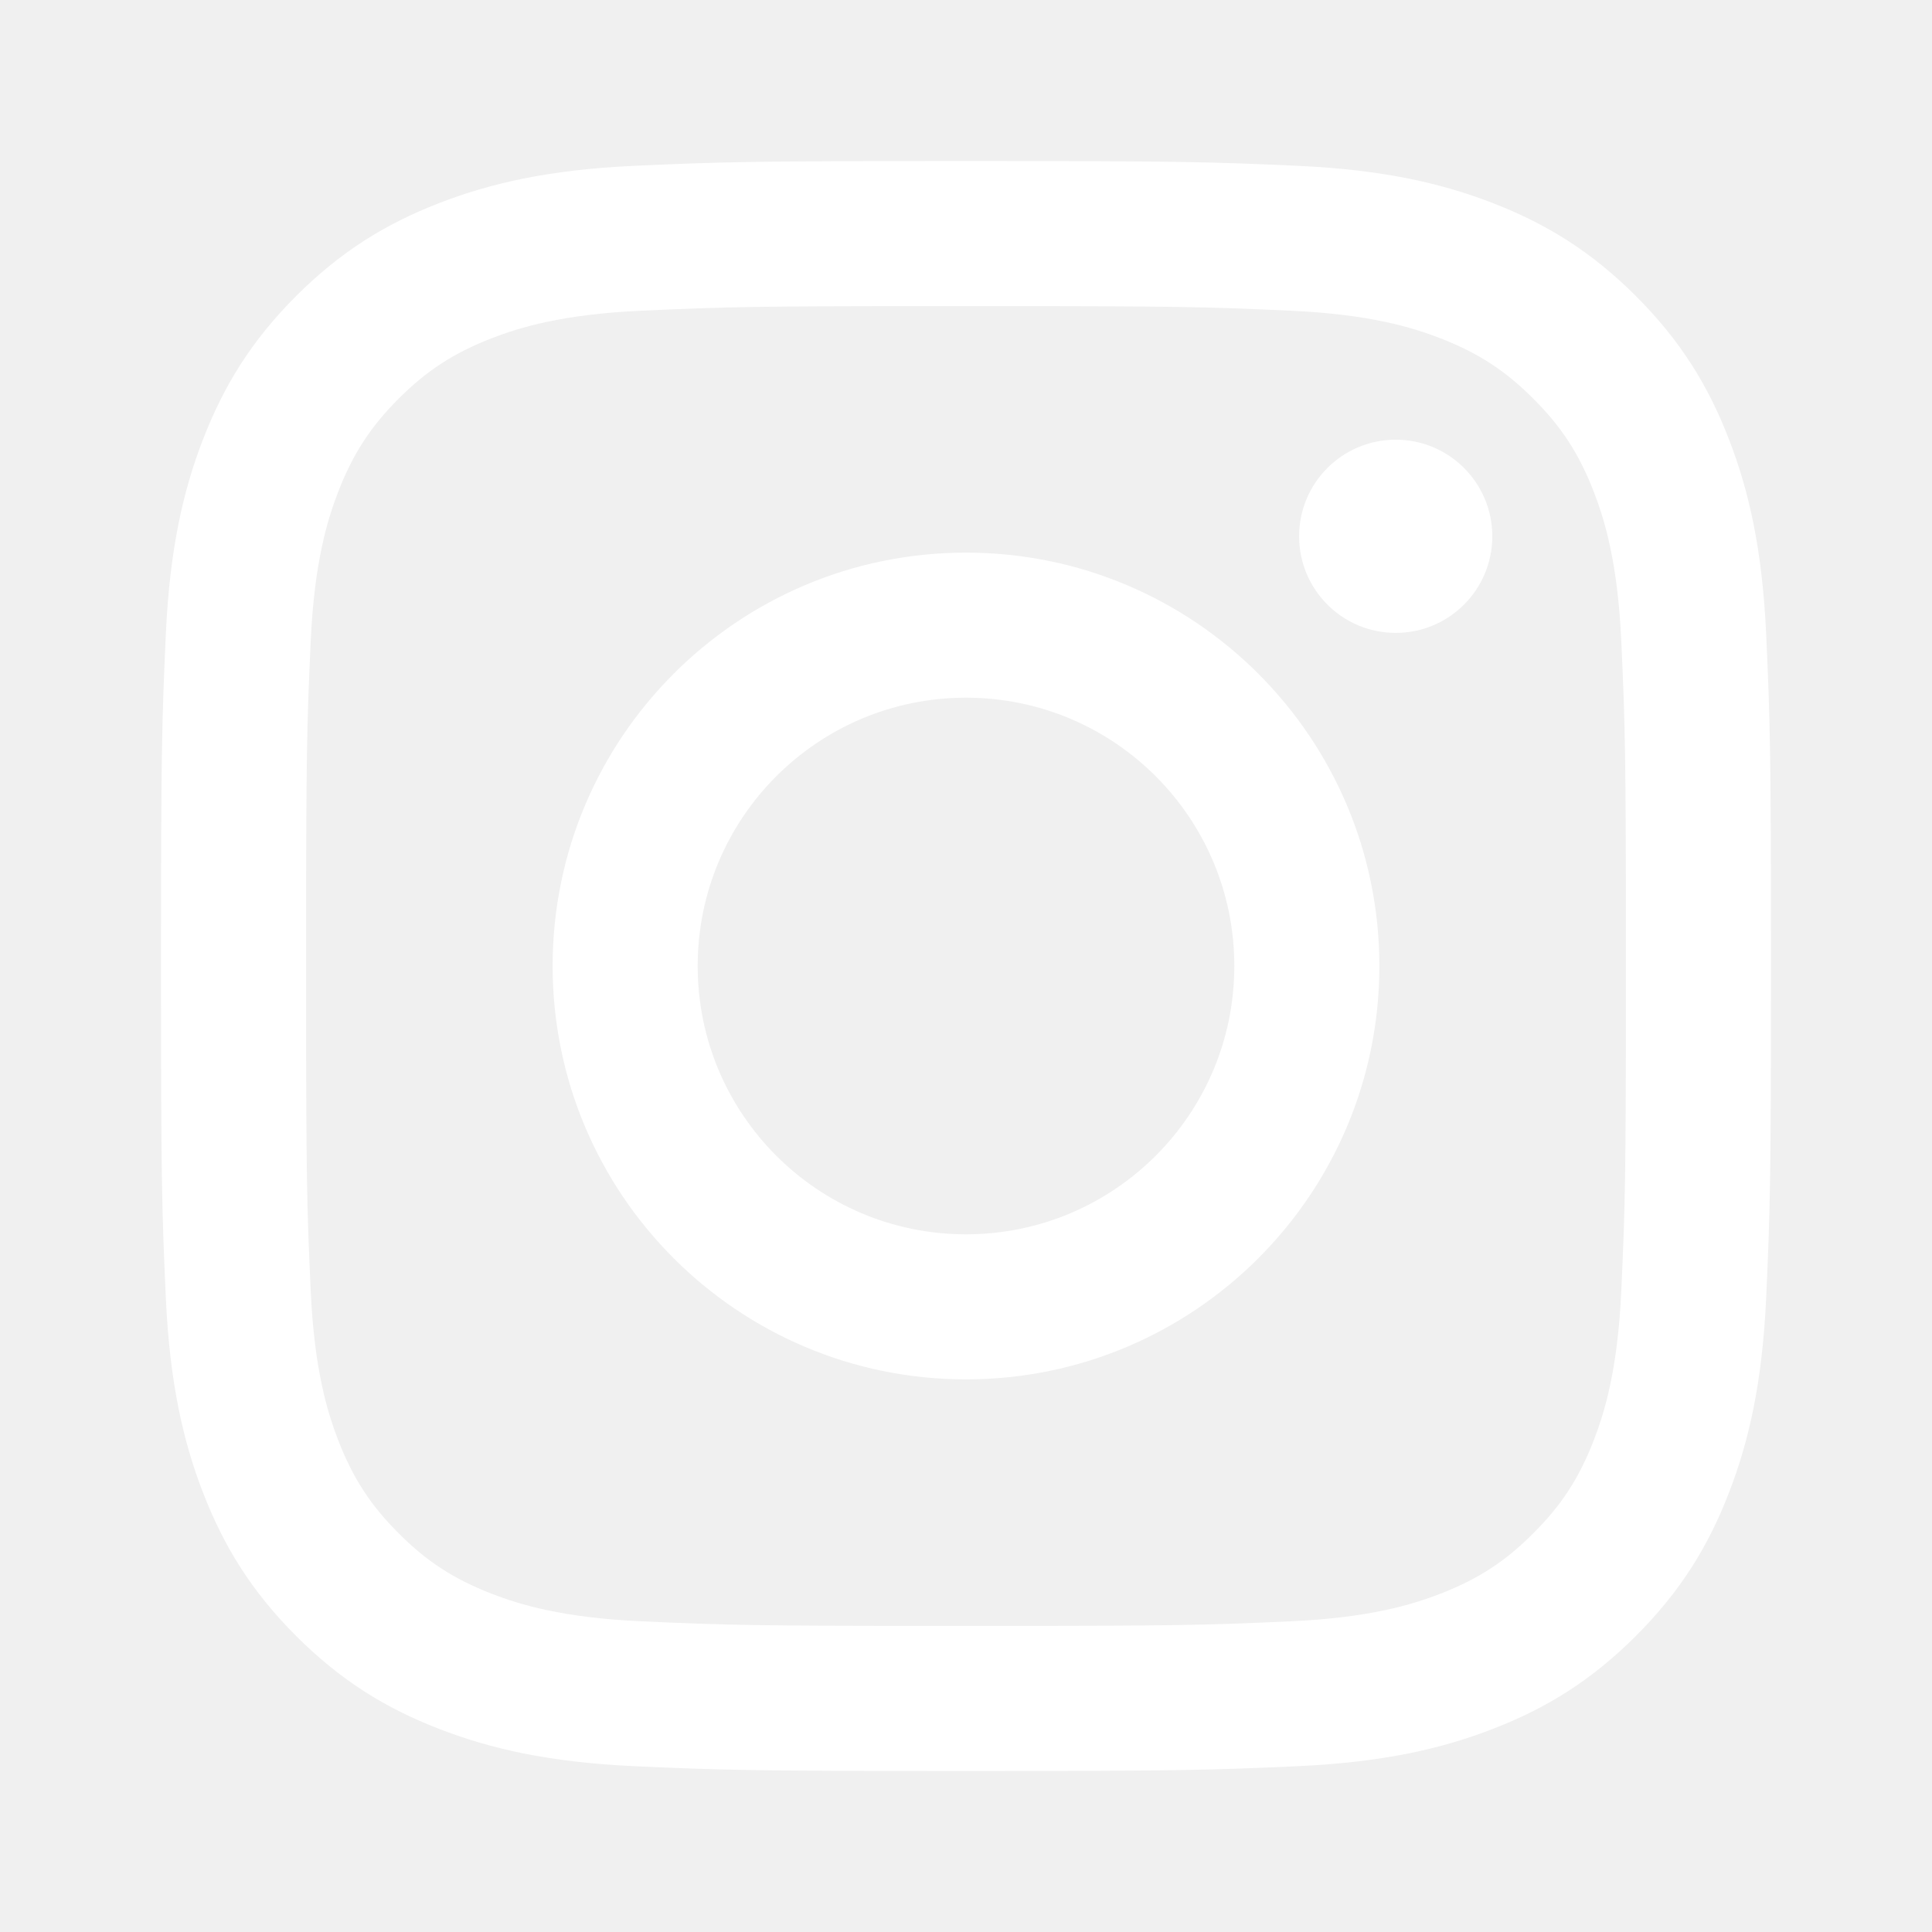
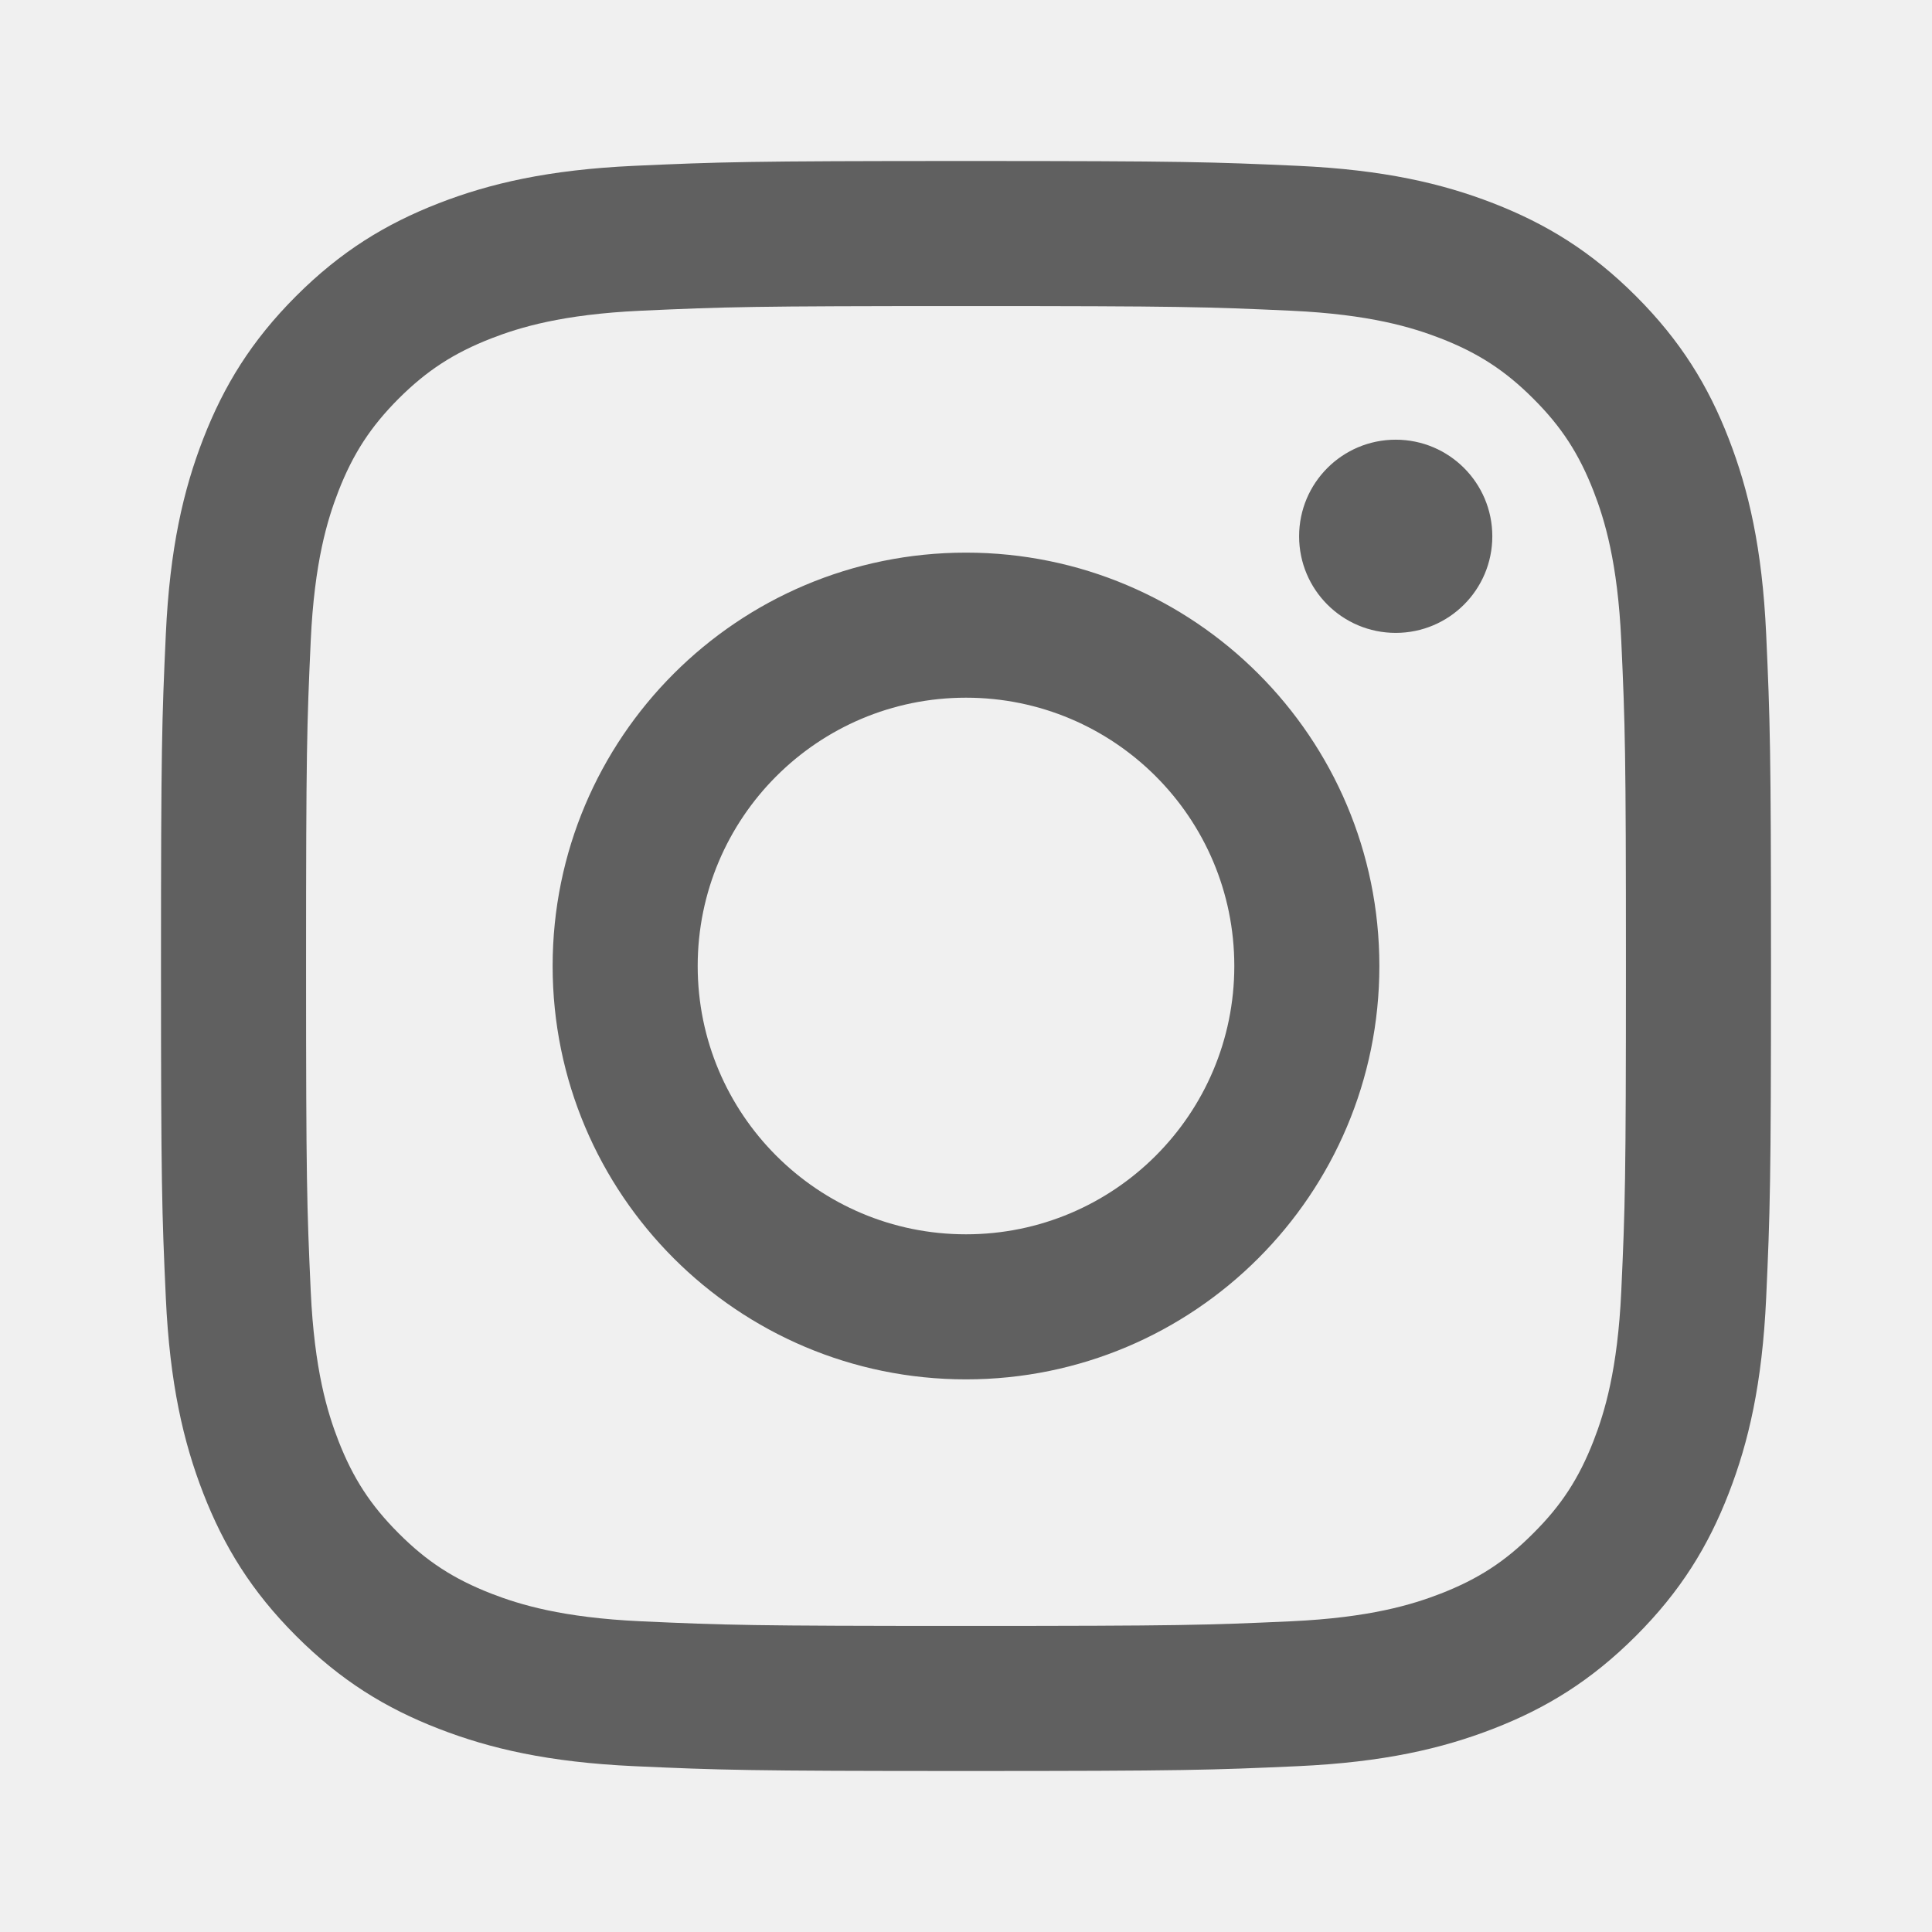
<svg xmlns="http://www.w3.org/2000/svg" width="24" height="24" viewBox="0 0 24 24" fill="none">
-   <path fill-rule="evenodd" clip-rule="evenodd" d="M12 2C9.284 2 8.944 2.012 7.877 2.06C6.813 2.109 6.086 2.278 5.45 2.525C4.792 2.781 4.234 3.122 3.678 3.678C3.122 4.234 2.781 4.792 2.525 5.45C2.278 6.086 2.109 6.813 2.06 7.877C2.012 8.944 2 9.284 2 12C2 14.716 2.012 15.056 2.06 16.123C2.109 17.187 2.278 17.914 2.525 18.55C2.781 19.208 3.122 19.766 3.678 20.322C4.234 20.878 4.792 21.22 5.45 21.475C6.086 21.722 6.813 21.891 7.877 21.94C8.944 21.988 9.284 22 12 22C14.716 22 15.056 21.988 16.123 21.94C17.187 21.891 17.914 21.722 18.55 21.475C19.208 21.22 19.766 20.878 20.322 20.322C20.878 19.766 21.22 19.208 21.475 18.55C21.722 17.914 21.891 17.187 21.94 16.123C21.988 15.056 22 14.716 22 12C22 9.284 21.988 8.944 21.94 7.877C21.891 6.813 21.722 6.086 21.475 5.45C21.22 4.792 20.878 4.234 20.322 3.678C19.766 3.122 19.208 2.781 18.55 2.525C17.914 2.278 17.187 2.109 16.123 2.06C15.056 2.012 14.716 2 12 2ZM12 3.802C14.67 3.802 14.986 3.812 16.041 3.86C17.016 3.905 17.545 4.067 17.898 4.204C18.364 4.386 18.698 4.603 19.047 4.952C19.398 5.302 19.614 5.636 19.796 6.102C19.933 6.455 20.095 6.984 20.14 7.959C20.188 9.014 20.198 9.33 20.198 12C20.198 14.67 20.188 14.986 20.14 16.041C20.095 17.016 19.933 17.545 19.796 17.898C19.614 18.364 19.398 18.698 19.047 19.047C18.698 19.398 18.364 19.614 17.898 19.796C17.545 19.933 17.016 20.095 16.041 20.14C14.987 20.188 14.67 20.198 12 20.198C9.33 20.198 9.013 20.188 7.959 20.14C6.984 20.095 6.455 19.933 6.102 19.796C5.636 19.614 5.302 19.398 4.952 19.047C4.603 18.698 4.386 18.364 4.204 17.898C4.067 17.545 3.905 17.016 3.86 16.041C3.812 14.986 3.802 14.67 3.802 12C3.802 9.33 3.812 9.014 3.86 7.959C3.905 6.984 4.067 6.455 4.204 6.102C4.386 5.636 4.603 5.302 4.952 4.952C5.302 4.603 5.636 4.386 6.102 4.204C6.455 4.067 6.984 3.905 7.959 3.86C9.014 3.812 9.33 3.802 12 3.802ZM12 15.333C10.159 15.333 8.667 13.841 8.667 12C8.667 10.159 10.159 8.667 12 8.667C13.841 8.667 15.333 10.159 15.333 12C15.333 13.841 13.841 15.333 12 15.333ZM12 6.865C9.164 6.865 6.865 9.164 6.865 12C6.865 14.836 9.164 17.135 12 17.135C14.836 17.135 17.135 14.836 17.135 12C17.135 9.164 14.836 6.865 12 6.865ZM17.338 7.862C18.001 7.862 18.538 7.325 18.538 6.662C18.538 5.999 18.001 5.462 17.338 5.462C16.675 5.462 16.138 5.999 16.138 6.662C16.138 7.325 16.675 7.862 17.338 7.862Z" fill="white" />
+   <path fill-rule="evenodd" clip-rule="evenodd" d="M12 2C9.284 2 8.944 2.012 7.877 2.06C6.813 2.109 6.086 2.278 5.45 2.525C4.792 2.781 4.234 3.122 3.678 3.678C3.122 4.234 2.781 4.792 2.525 5.45C2.278 6.086 2.109 6.813 2.06 7.877C2.011 8.944 2 9.284 2 12C2 14.716 2.011 15.056 2.06 16.123C2.109 17.187 2.278 17.914 2.525 18.55C2.781 19.208 3.122 19.766 3.678 20.322C4.234 20.878 4.792 21.22 5.45 21.475C6.086 21.722 6.813 21.891 7.877 21.94C8.944 21.988 9.284 22 12 22C14.716 22 15.056 21.988 16.123 21.94C17.187 21.891 17.914 21.722 18.55 21.475C19.208 21.22 19.766 20.878 20.322 20.322C20.878 19.766 21.22 19.208 21.475 18.55C21.722 17.914 21.891 17.187 21.94 16.123C21.988 15.056 22 14.716 22 12C22 9.284 21.988 8.944 21.94 7.877C21.891 6.813 21.722 6.086 21.475 5.45C21.22 4.792 20.878 4.234 20.322 3.678C19.766 3.122 19.208 2.781 18.55 2.525C17.914 2.278 17.187 2.109 16.123 2.06C15.056 2.012 14.716 2 12 2ZM12 3.802C14.67 3.802 14.986 3.812 16.041 3.86C17.016 3.905 17.545 4.067 17.898 4.204C18.364 4.386 18.698 4.603 19.047 4.952C19.398 5.302 19.614 5.636 19.796 6.102C19.933 6.455 20.095 6.984 20.14 7.959C20.188 9.014 20.198 9.33 20.198 12C20.198 14.67 20.188 14.986 20.14 16.041C20.095 17.016 19.933 17.545 19.796 17.898C19.614 18.364 19.398 18.698 19.047 19.047C18.698 19.398 18.364 19.614 17.898 19.796C17.545 19.933 17.016 20.095 16.041 20.14C14.986 20.188 14.67 20.198 12 20.198C9.33 20.198 9.013 20.188 7.959 20.14C6.984 20.095 6.455 19.933 6.102 19.796C5.636 19.614 5.302 19.398 4.952 19.047C4.603 18.698 4.386 18.364 4.204 17.898C4.067 17.545 3.905 17.016 3.86 16.041C3.812 14.986 3.802 14.67 3.802 12C3.802 9.33 3.812 9.014 3.86 7.959C3.905 6.984 4.067 6.455 4.204 6.102C4.386 5.636 4.603 5.302 4.952 4.952C5.302 4.603 5.636 4.386 6.102 4.204C6.455 4.067 6.984 3.905 7.959 3.86C9.014 3.812 9.33 3.802 12 3.802ZM12 15.333C10.159 15.333 8.667 13.841 8.667 12C8.667 10.159 10.159 8.667 12 8.667C13.841 8.667 15.333 10.159 15.333 12C15.333 13.841 13.841 15.333 12 15.333ZM12 6.865C9.164 6.865 6.865 9.164 6.865 12C6.865 14.836 9.164 17.135 12 17.135C14.836 17.135 17.135 14.836 17.135 12C17.135 9.164 14.836 6.865 12 6.865ZM17.338 7.862C18.001 7.862 18.538 7.325 18.538 6.662C18.538 5.999 18.001 5.462 17.338 5.462C16.675 5.462 16.138 5.999 16.138 6.662C16.138 7.325 16.675 7.862 17.338 7.862Z" fill="black" fill-opacity="0.6" />
</svg>
